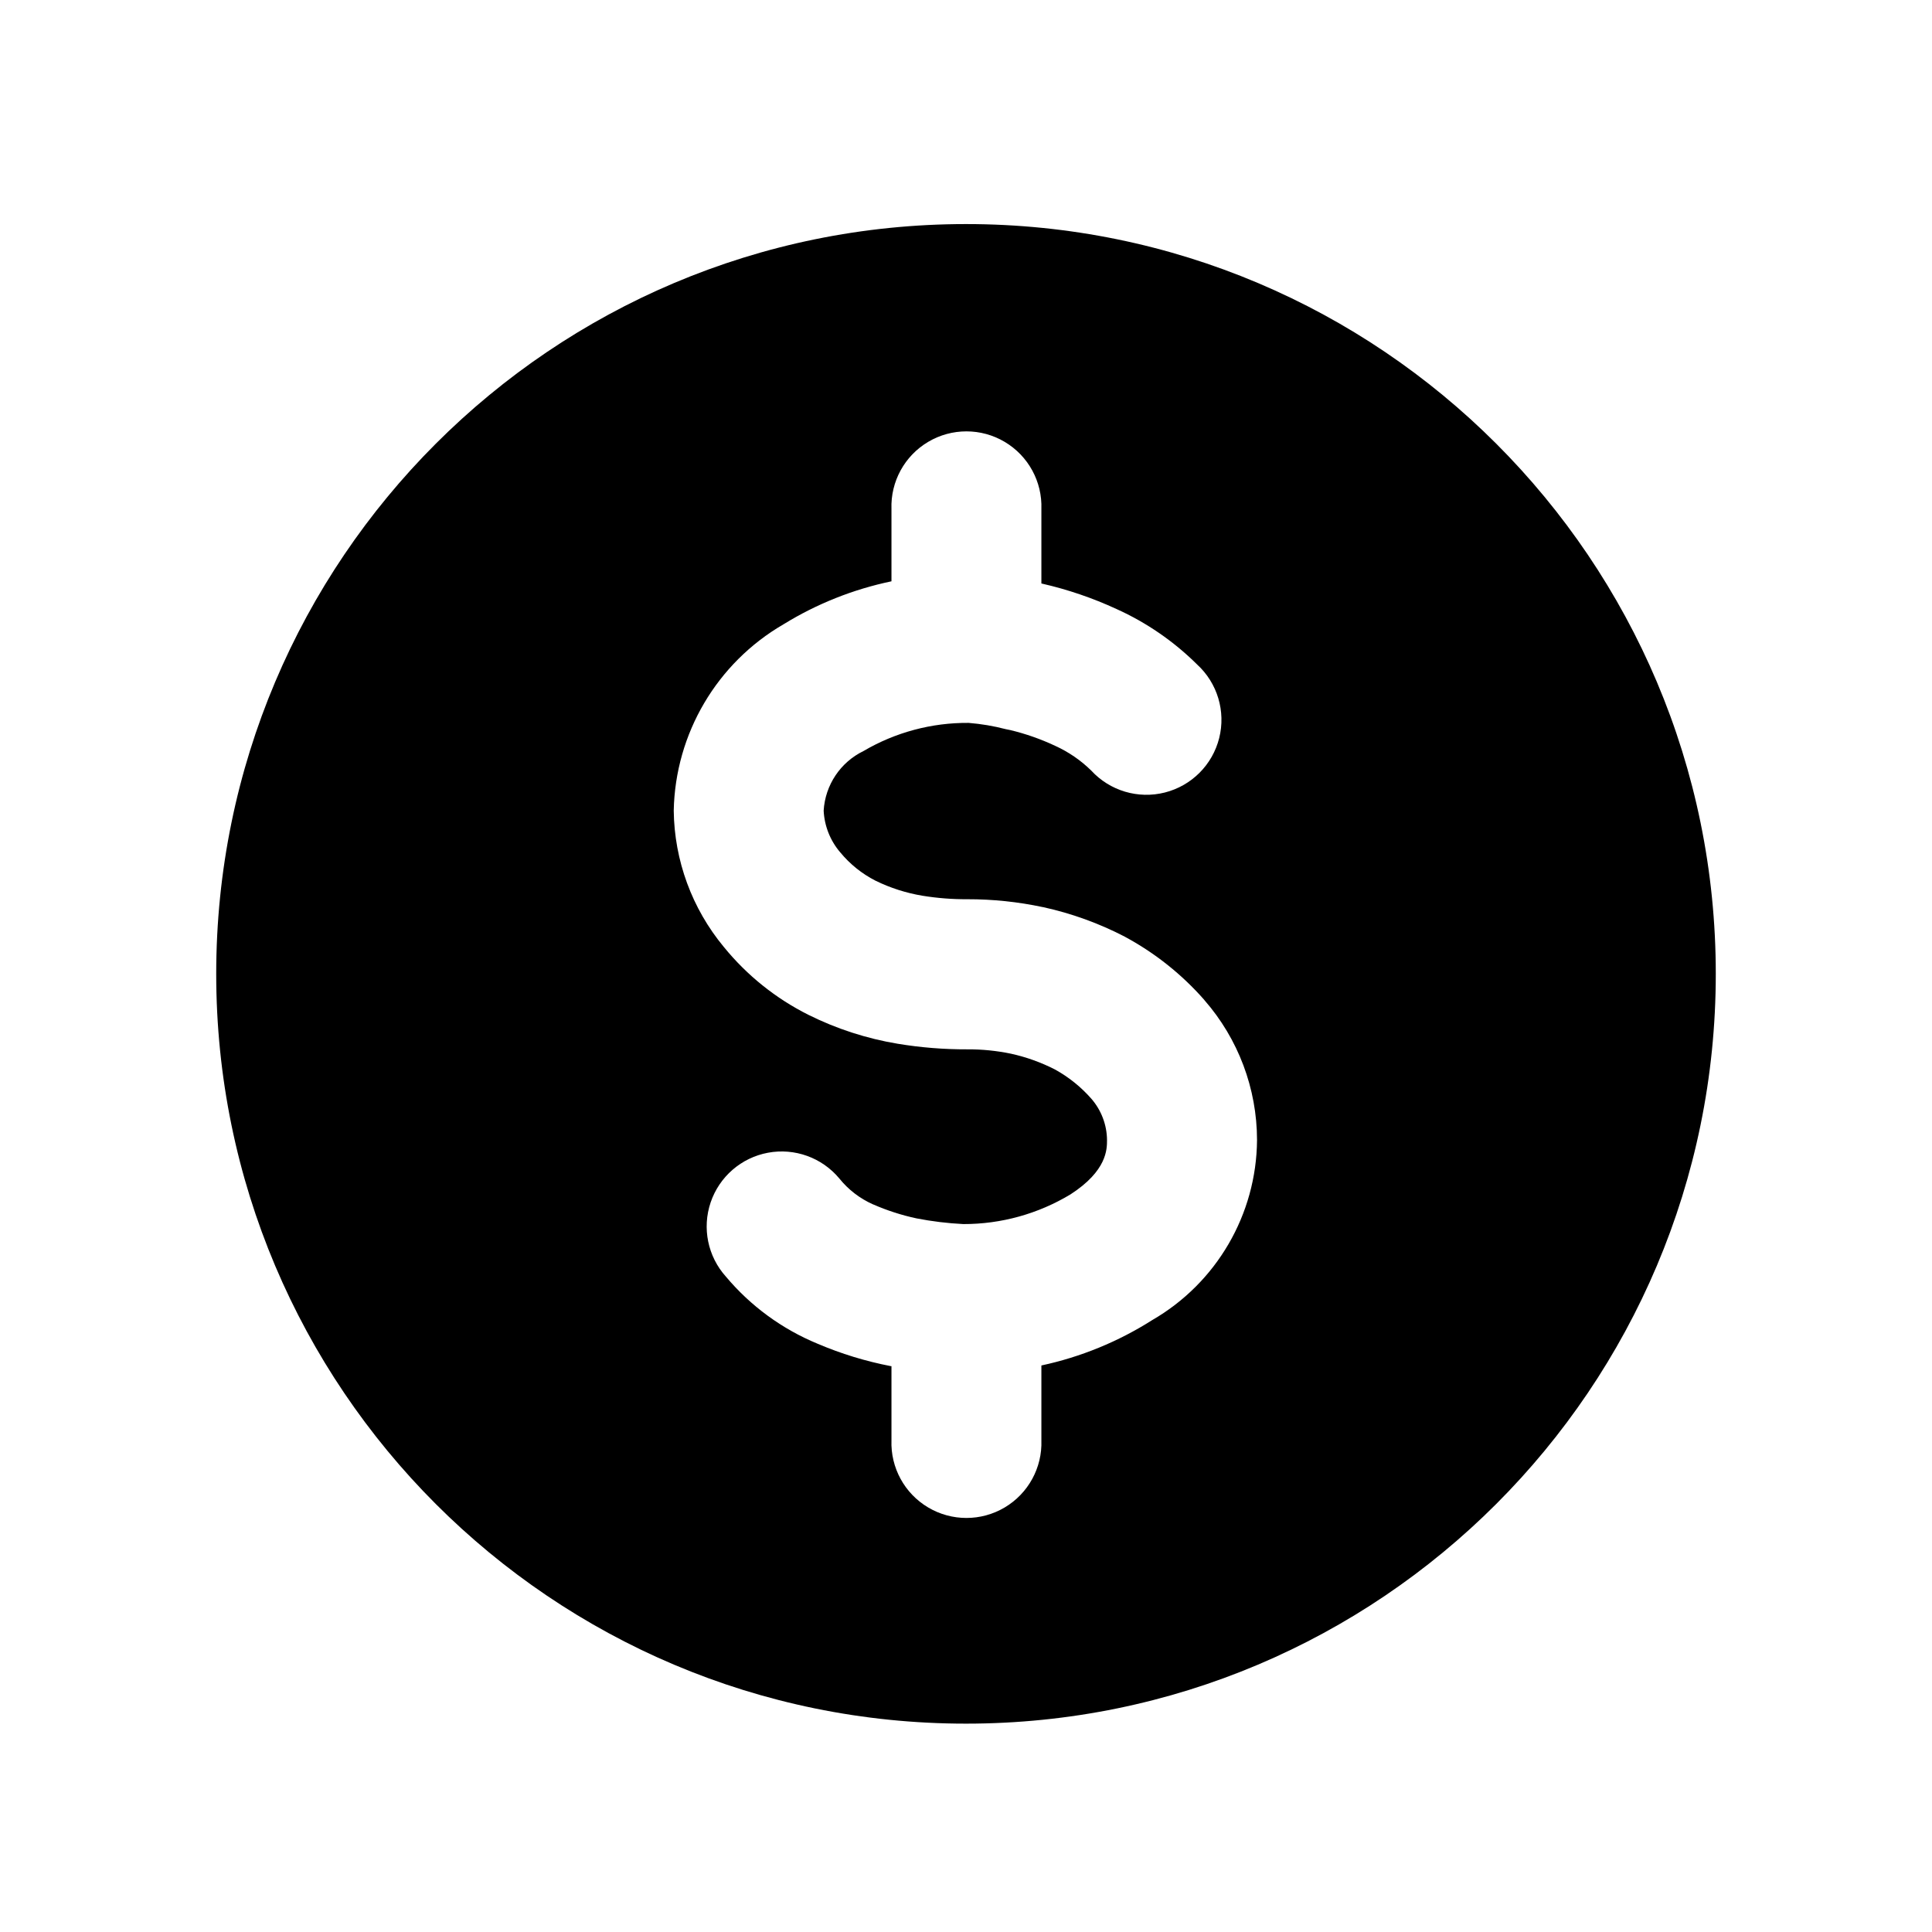
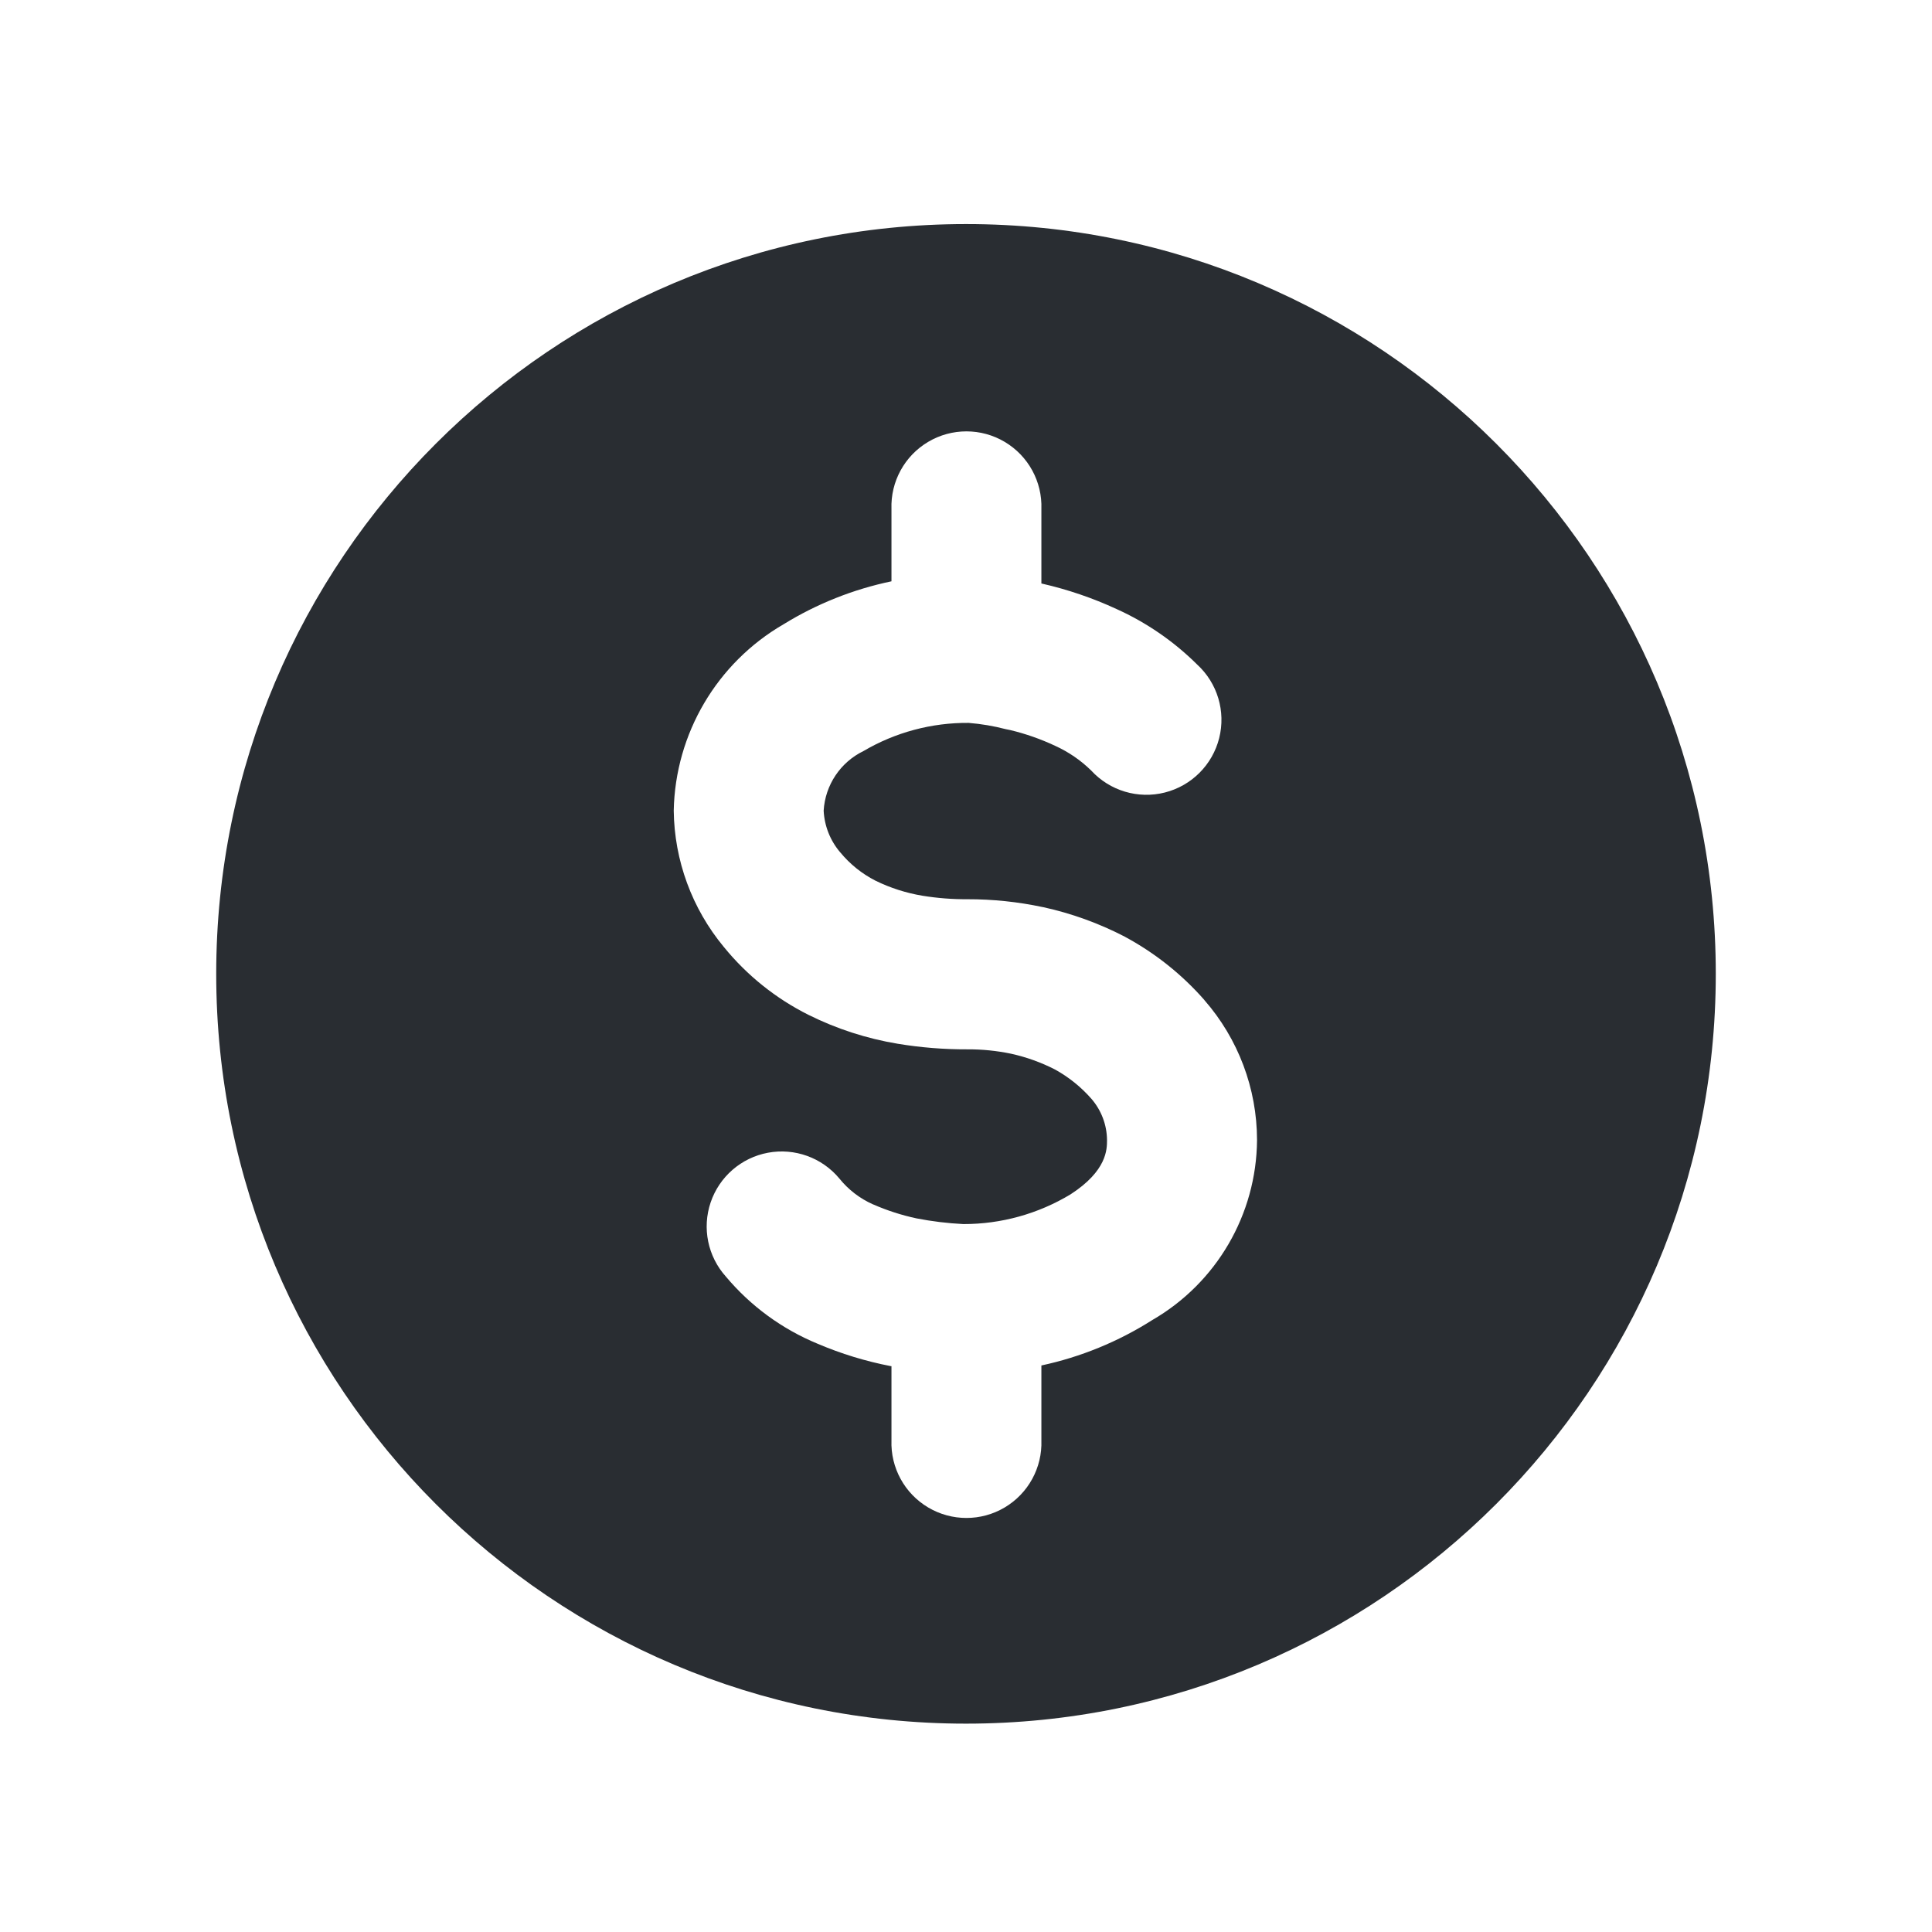
- <svg xmlns="http://www.w3.org/2000/svg" fill="#000000" width="800px" height="800px" viewBox="-1.7 0 20.4 20.4" class="cf-icon-svg">
+ <svg xmlns="http://www.w3.org/2000/svg" fill="#292D32" width="800px" height="800px" viewBox="-1.7 0 20.4 20.4" class="cf-icon-svg">
  <path d="M16.417 10.283A7.917 7.917 0 1 1 8.5 2.366a7.916 7.916 0 0 1 7.917 7.917zm-4.844 1.754a2.249 2.249 0 0 0-.556-1.477l-.001-.002a3.02 3.02 0 0 0-.835-.665l-.003-.002a3.498 3.498 0 0 0-.866-.313H9.31a3.78 3.78 0 0 0-.795-.083 2.849 2.849 0 0 1-.475-.037 1.8 1.8 0 0 1-.494-.158l-.002-.001a1.17 1.17 0 0 1-.371-.298L7.172 9a.733.733 0 0 1-.175-.44.749.749 0 0 1 .421-.63 2.157 2.157 0 0 1 1.11-.297 2.283 2.283 0 0 1 .391.066l.049.01a2.479 2.479 0 0 1 .473.166 1.33 1.33 0 0 1 .381.261.792.792 0 1 0 1.118-1.12 2.902 2.902 0 0 0-.85-.585 3.996 3.996 0 0 0-.785-.268h-.001l-.008-.002v-.786a.792.792 0 1 0-1.583 0v.763a3.557 3.557 0 0 0-1.14.454 2.328 2.328 0 0 0-1.159 1.967 2.296 2.296 0 0 0 .529 1.44 2.724 2.724 0 0 0 .894.717 3.342 3.342 0 0 0 .942.305 4.398 4.398 0 0 0 .736.059 2.202 2.202 0 0 1 .46.046 1.927 1.927 0 0 1 .467.168 1.431 1.431 0 0 1 .382.308.674.674 0 0 1 .165.436c0 .097 0 .324-.385.573a2.182 2.182 0 0 1-1.132.314 3.515 3.515 0 0 1-.494-.06 2.381 2.381 0 0 1-.459-.148h-.001a.953.953 0 0 1-.356-.274.792.792 0 1 0-1.197 1.037 2.516 2.516 0 0 0 .967.708 3.799 3.799 0 0 0 .774.237h.007v.783a.792.792 0 1 0 1.583 0v-.79a3.581 3.581 0 0 0 1.17-.479 2.215 2.215 0 0 0 1.107-1.9z" />
</svg>
